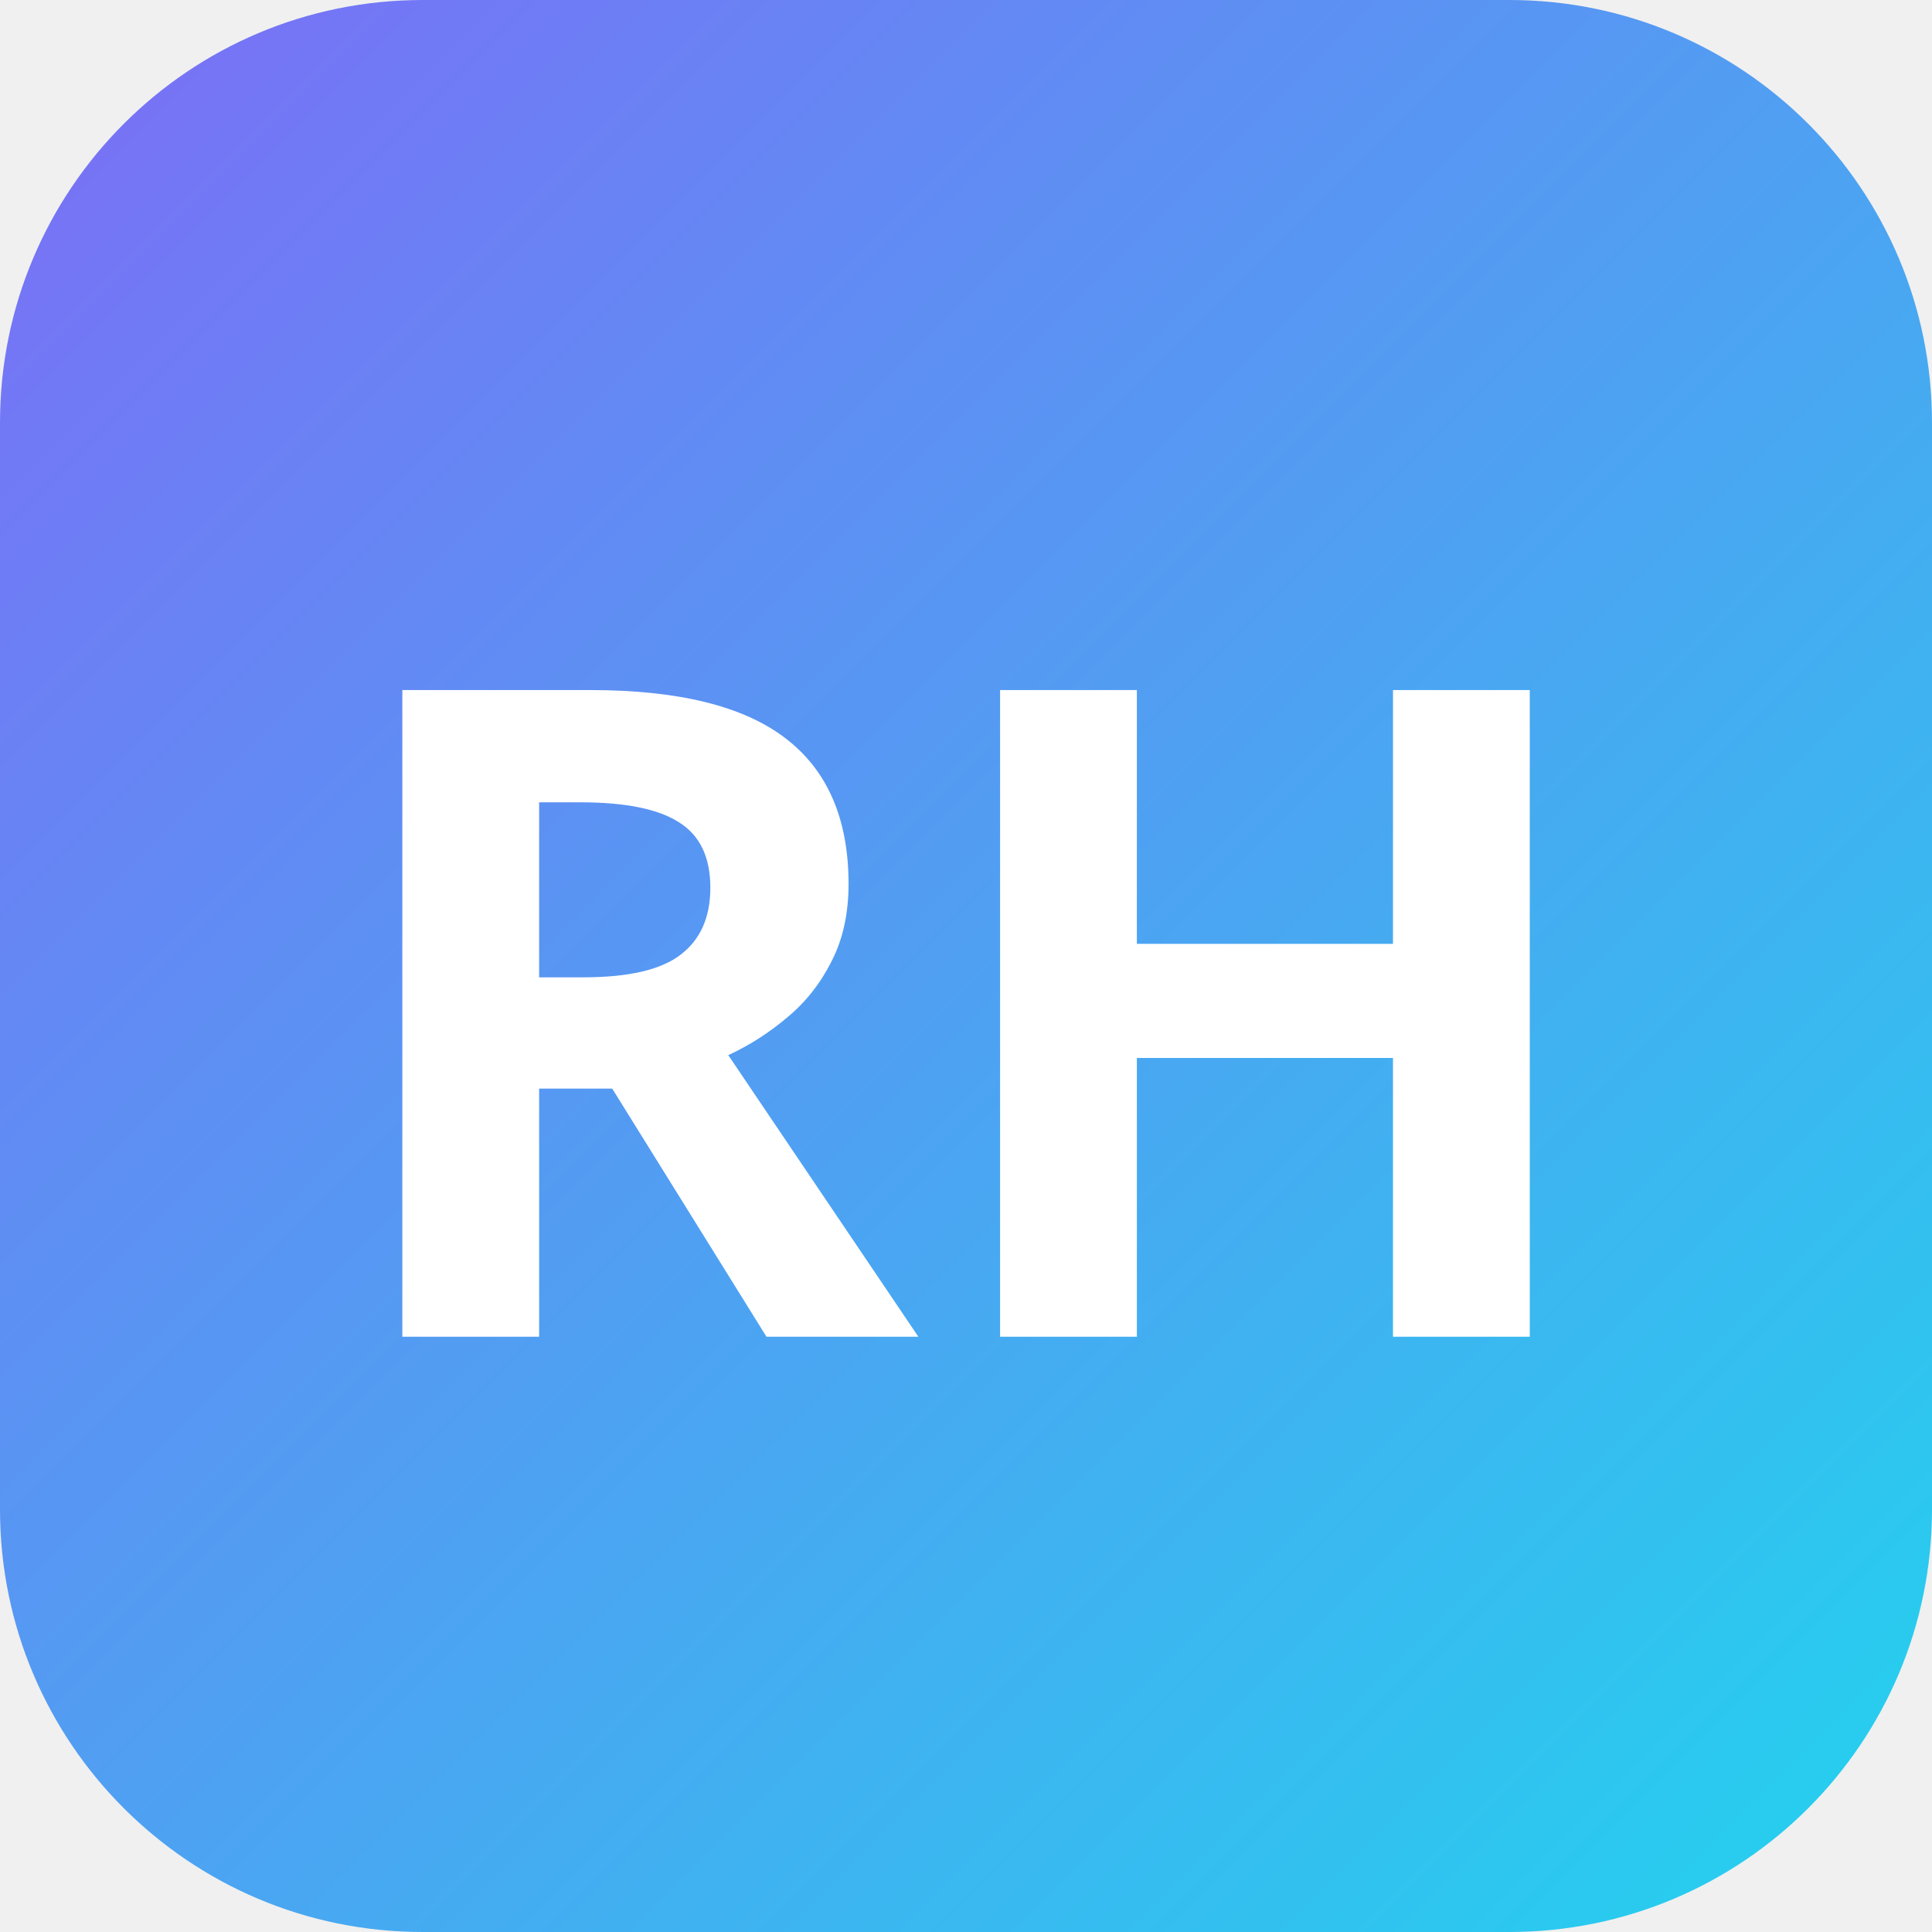
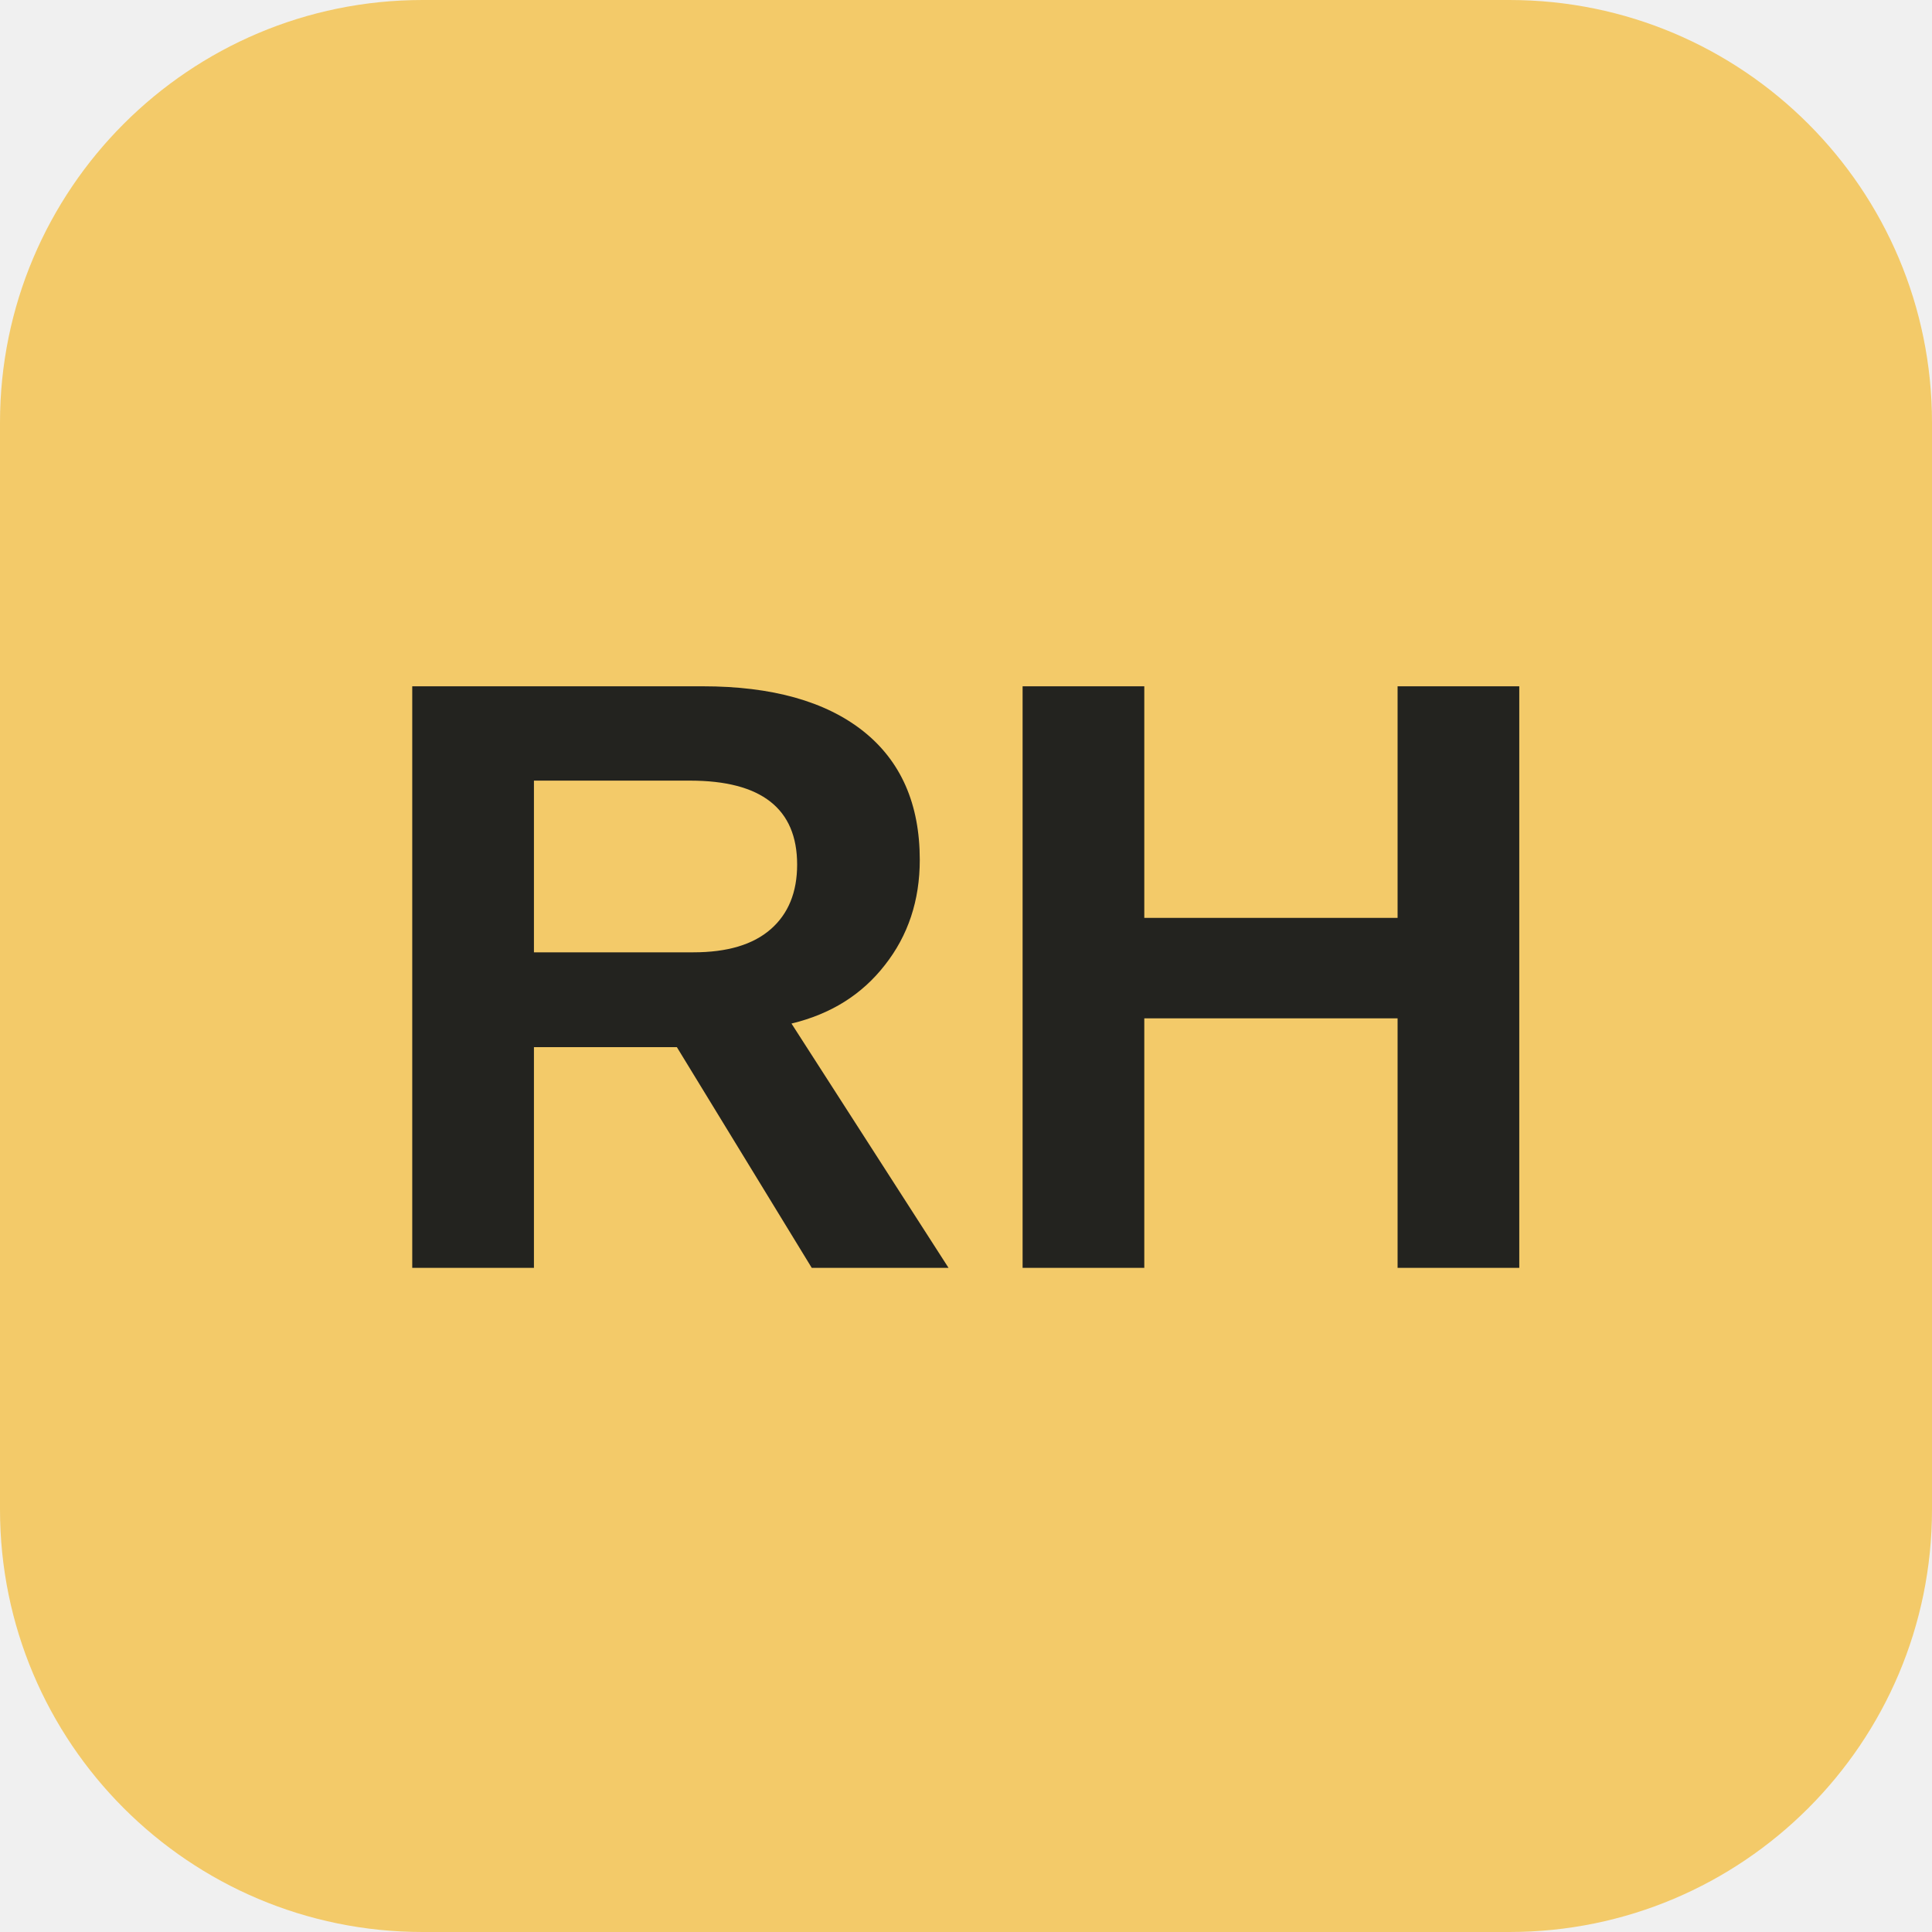
- <svg xmlns="http://www.w3.org/2000/svg" viewBox="0 0 64 64" width="64" height="64">
-   <defs>
-     <linearGradient id="g" x1="0" y1="0" x2="1" y2="1">
-       <stop offset="0" stop-color="#7c6df6" />
-       <stop offset="1" stop-color="#22d3ee" />
-     </linearGradient>
-   </defs>
-   <rect width="64" height="64" rx="14" fill="url(#g)" />
-   <text x="50%" y="51%" font-family="'Space Grotesk', system-ui, sans-serif" font-size="30" font-weight="700" fill="#ffffff" text-anchor="middle" dominant-baseline="central">RH</text>
+ <svg xmlns="http://www.w3.org/2000/svg" viewBox="0 0 64 64">
+   <rect width="64" height="64" rx="14" fill="#f3ca69" />
+   <text x="32" y="42" text-anchor="middle" font-family="Arial,sans-serif" font-weight="700" font-size="28" fill="#23231f">RH</text>
</svg>
